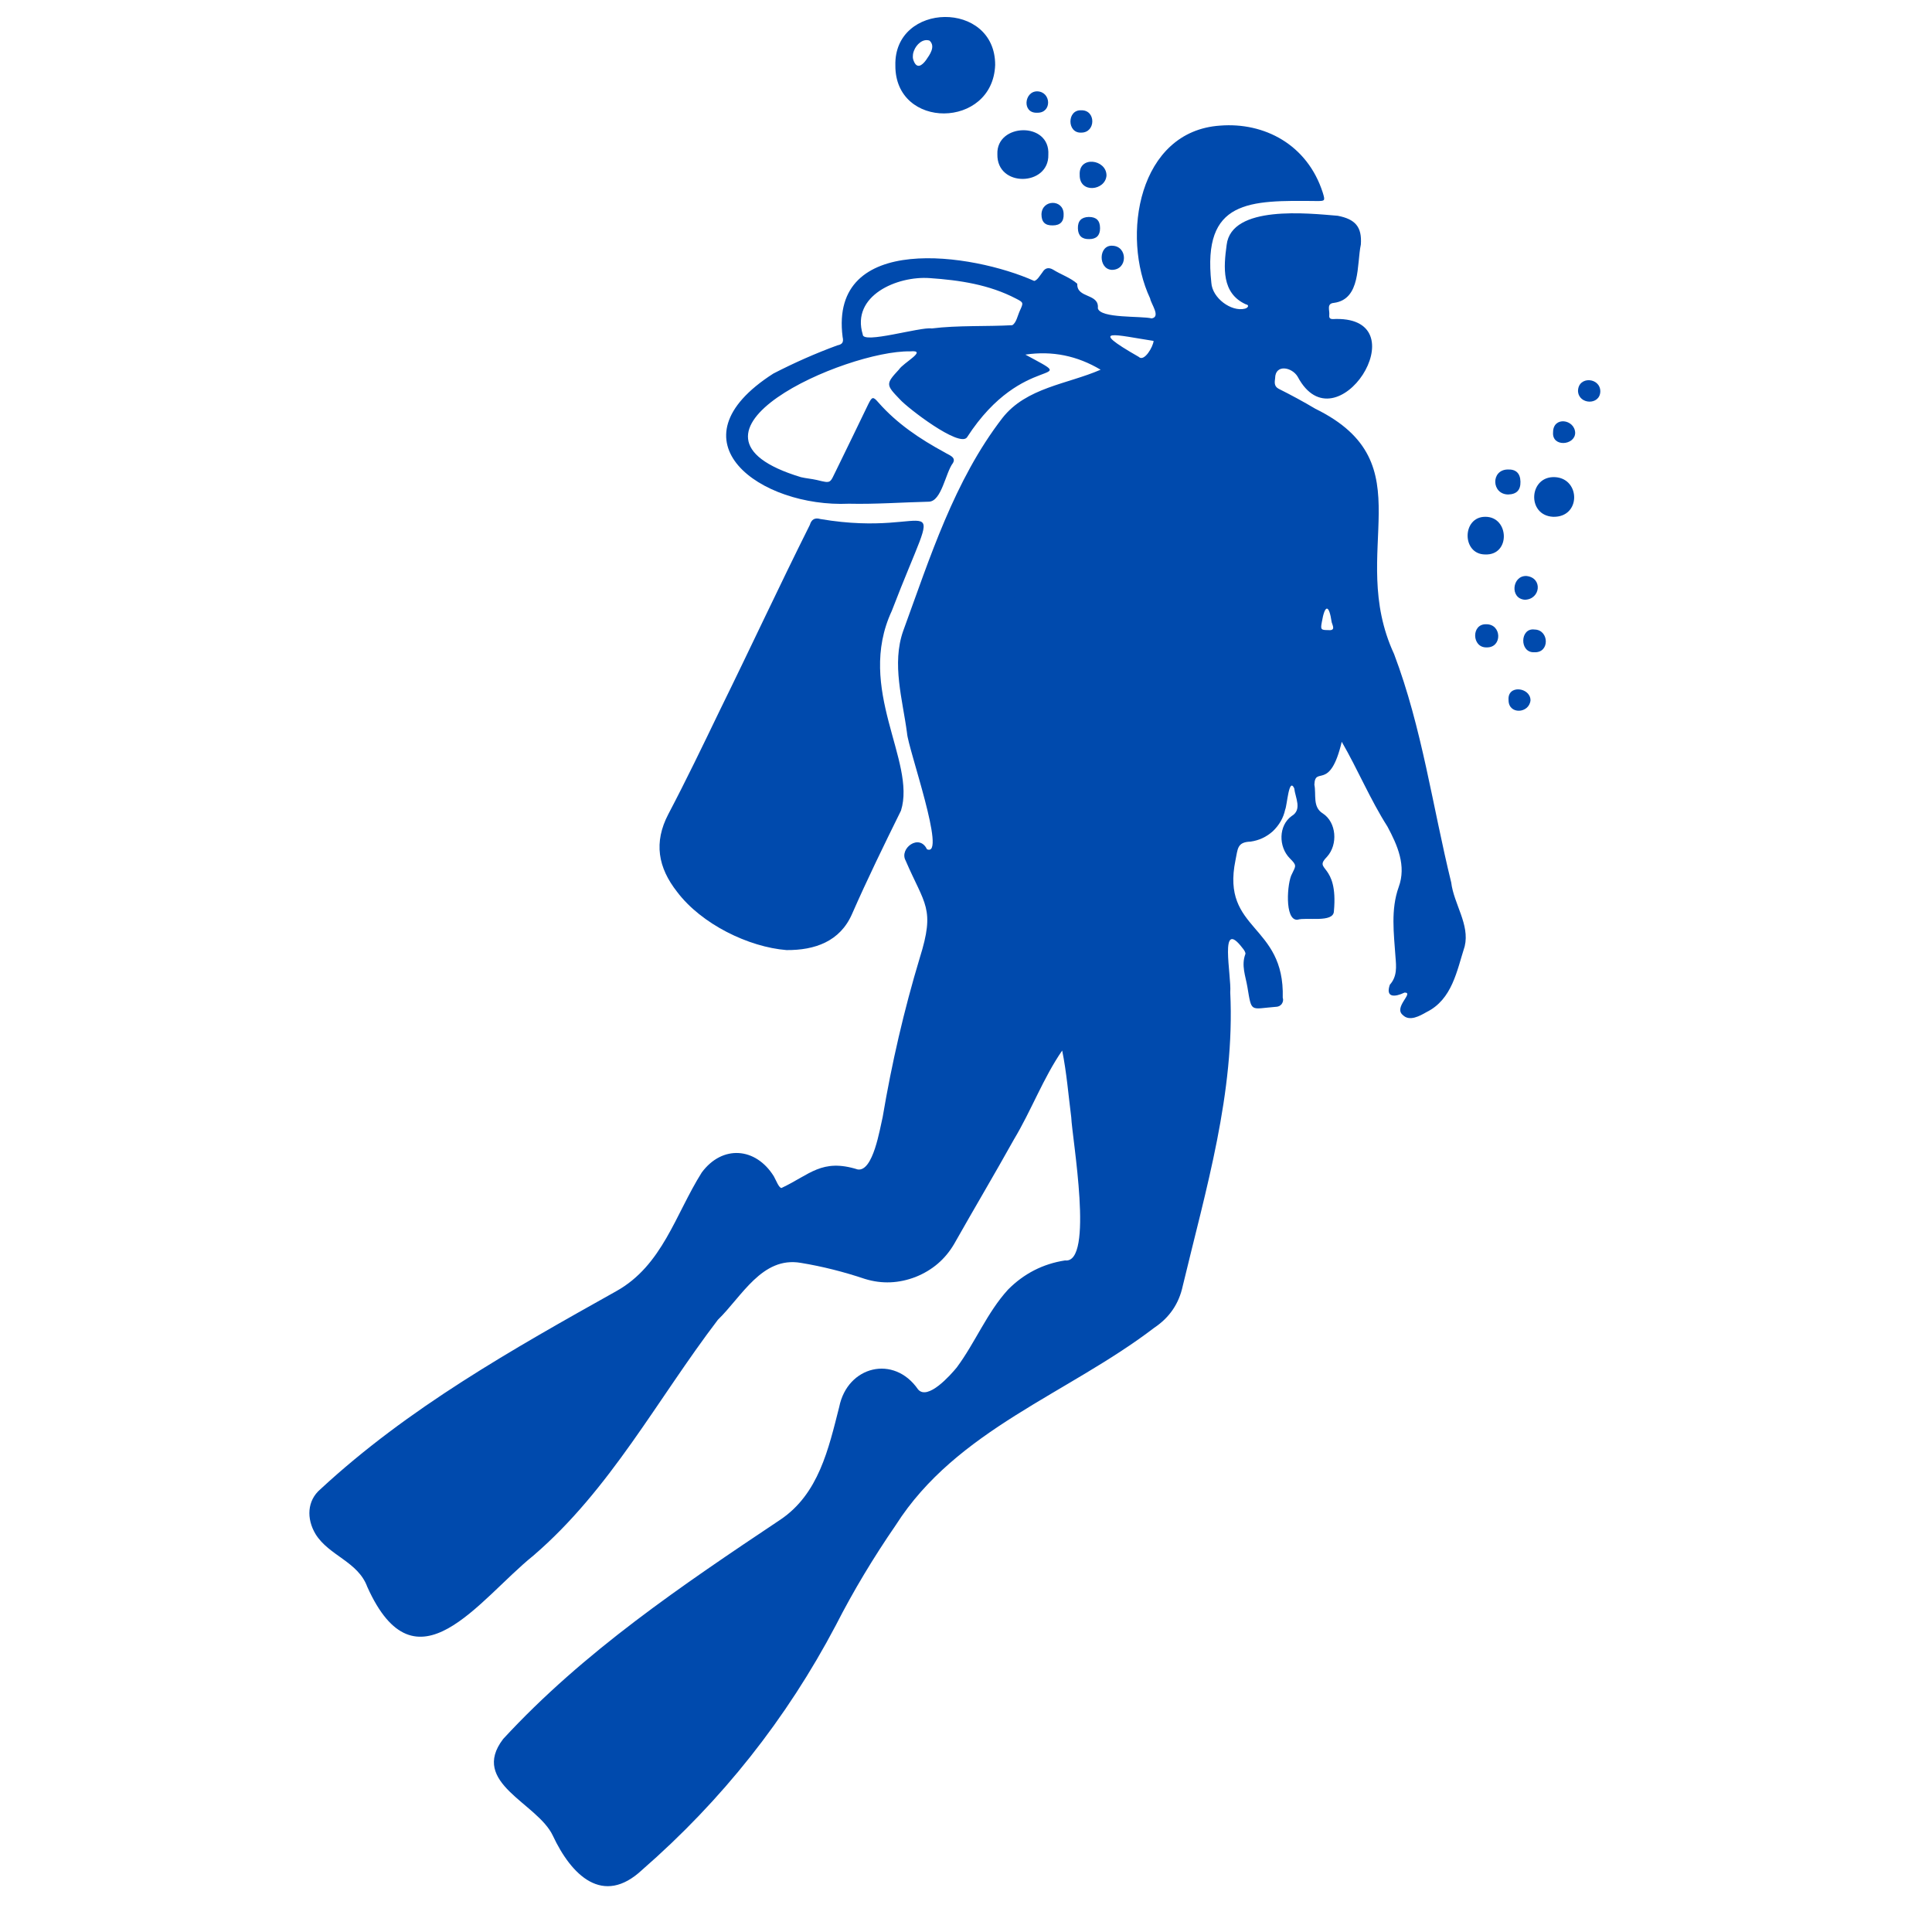
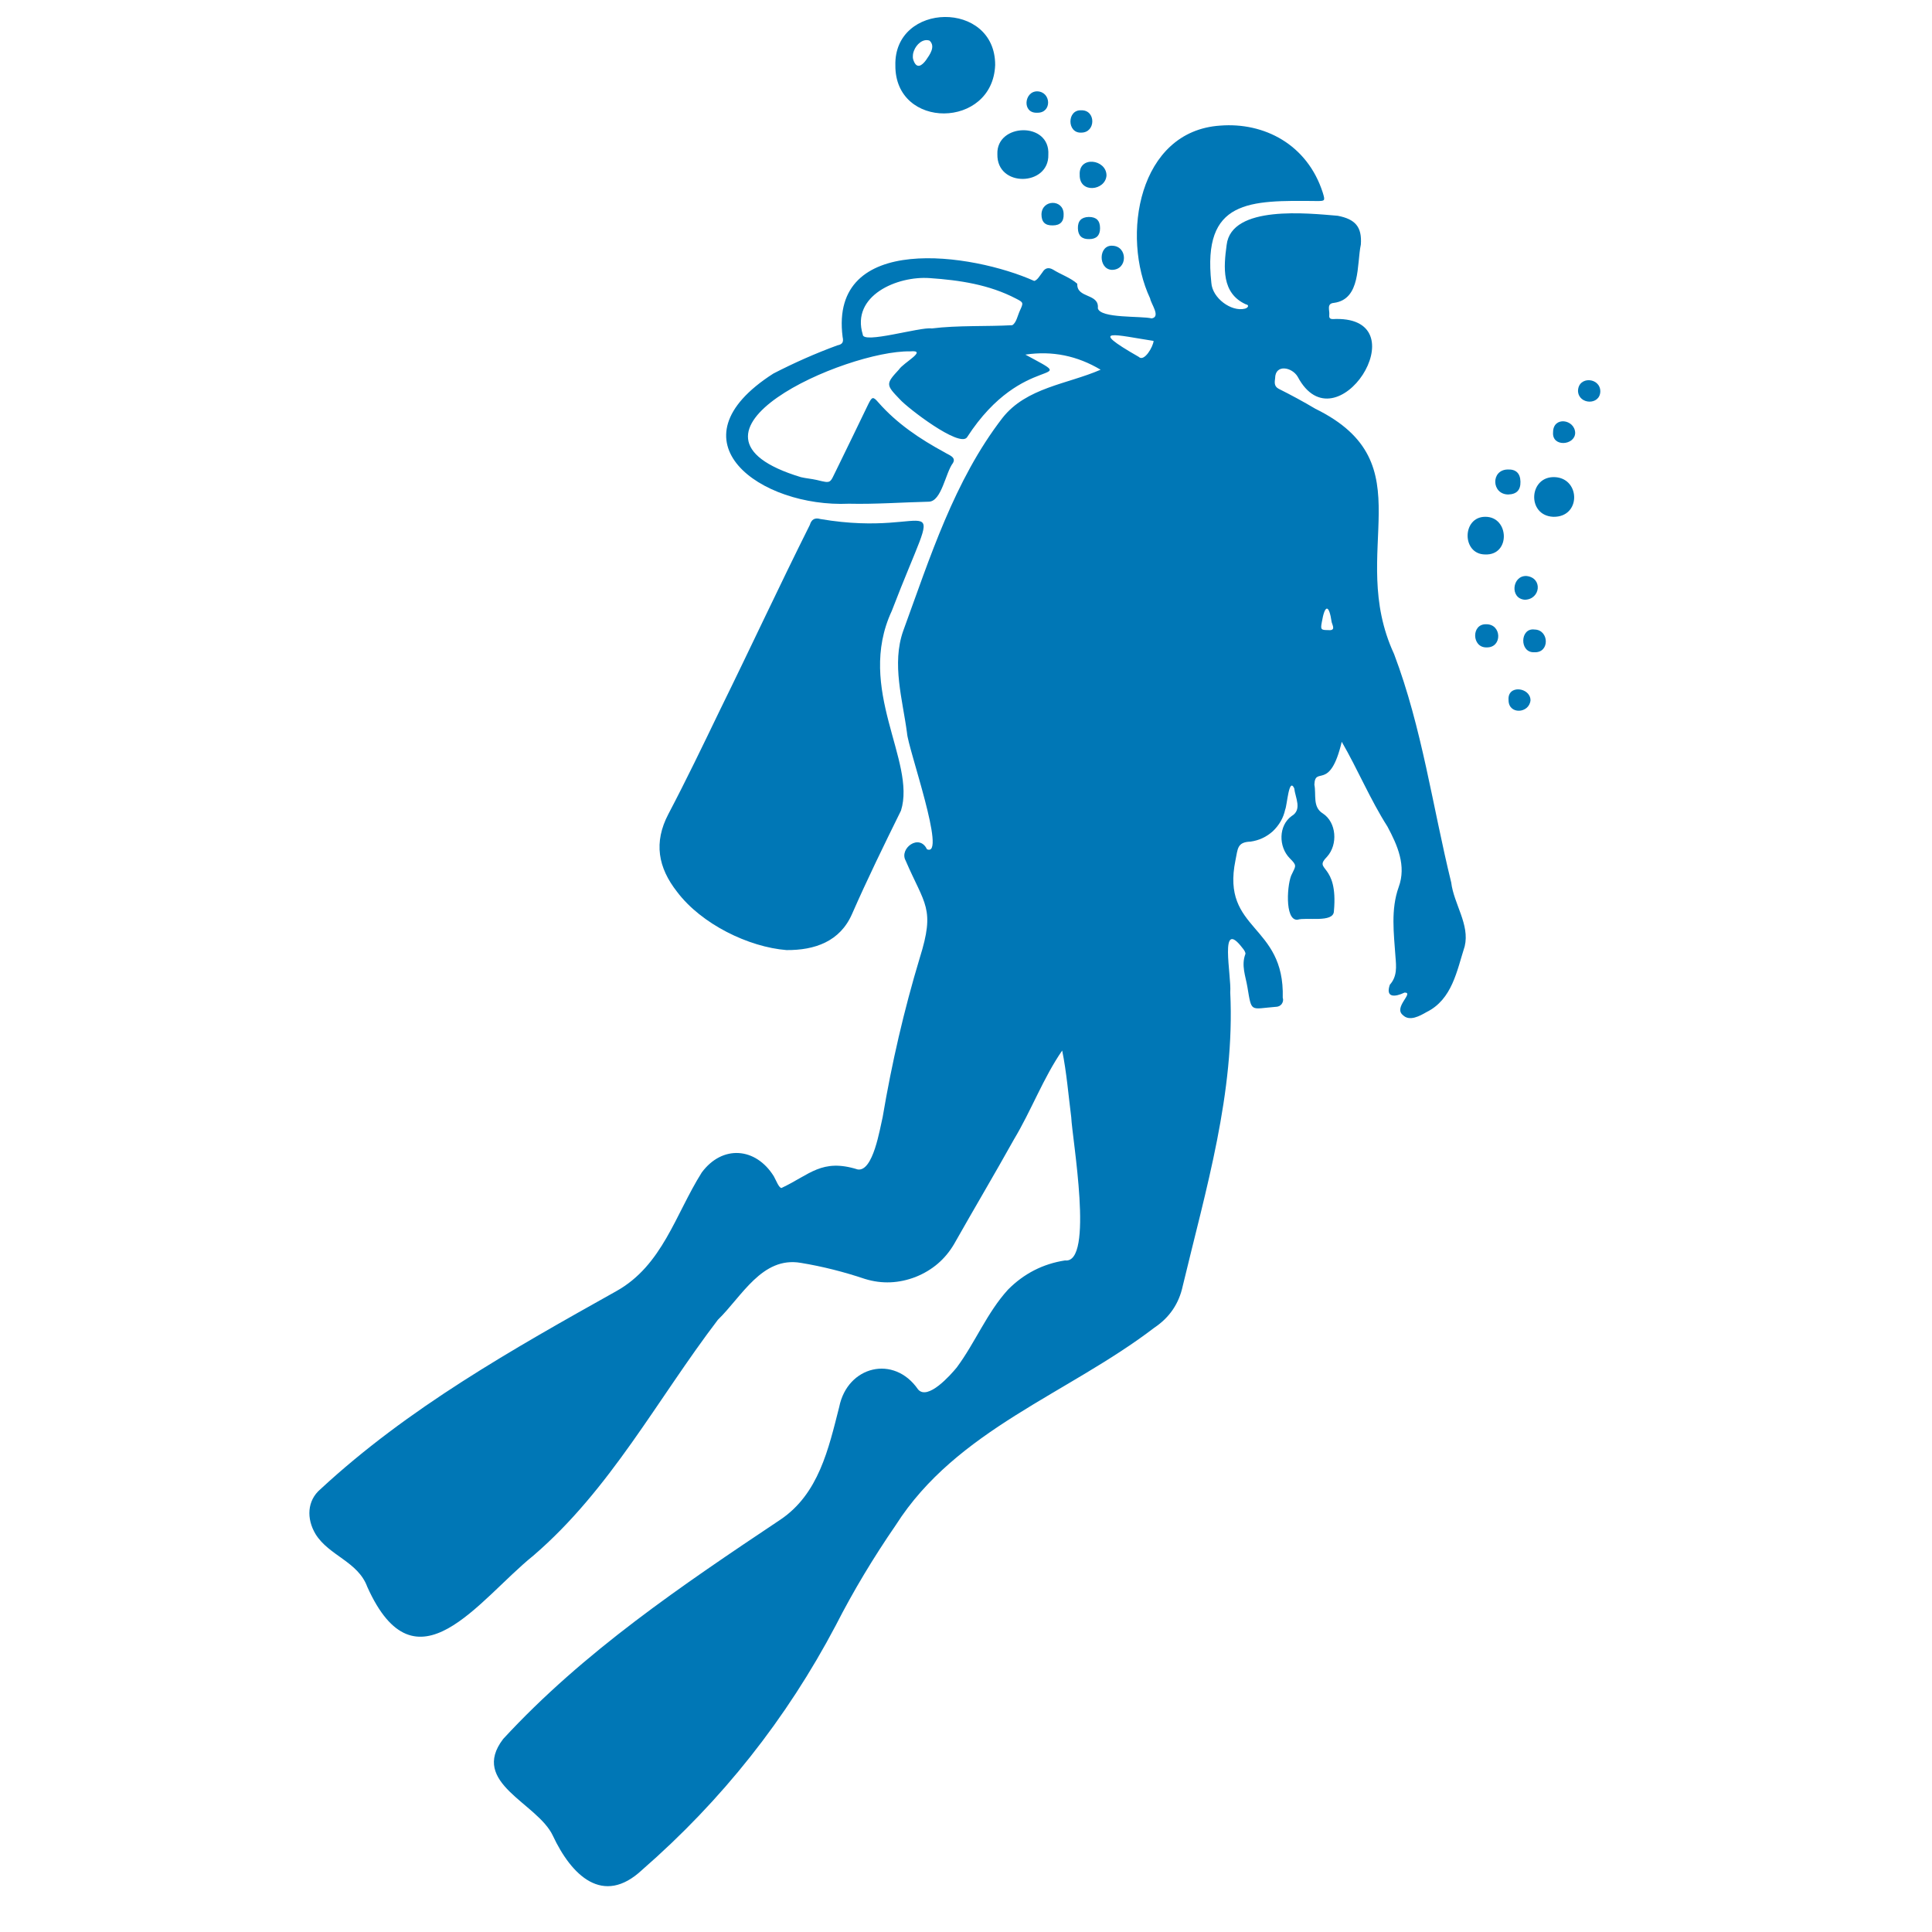
<svg xmlns="http://www.w3.org/2000/svg" width="50" zoomAndPan="magnify" viewBox="0 0 37.5 37.5" height="50" preserveAspectRatio="xMidYMid meet" version="1.0">
  <defs>
    <clipPath id="cfe422480c">
      <path d="M 30 7 L 31.109 7 L 31.109 8 L 30 8 Z M 30 7 " clip-rule="nonzero" />
    </clipPath>
    <clipPath id="c993a44044">
      <path d="M 19.688 10.141 L 24.359 10.141 L 24.359 14.051 L 19.688 14.051 Z M 19.688 10.141 " clip-rule="nonzero" />
    </clipPath>
    <clipPath id="1bfd975b52">
      <path d="M 21.168 10.141 L 22.871 10.141 C 23.262 10.141 23.641 10.297 23.918 10.574 C 24.195 10.852 24.352 11.227 24.352 11.621 L 24.352 12.57 C 24.352 12.961 24.195 13.336 23.918 13.617 C 23.641 13.895 23.262 14.051 22.871 14.051 L 21.168 14.051 C 20.773 14.051 20.398 13.895 20.121 13.617 C 19.844 13.336 19.688 12.961 19.688 12.57 L 19.688 11.621 C 19.688 11.227 19.844 10.852 20.121 10.574 C 20.398 10.297 20.773 10.141 21.168 10.141 Z M 21.168 10.141 " clip-rule="nonzero" />
    </clipPath>
    <clipPath id="2bcb5f61b9">
      <path d="M 0.688 0.141 L 5.359 0.141 L 5.359 4.051 L 0.688 4.051 Z M 0.688 0.141 " clip-rule="nonzero" />
    </clipPath>
    <clipPath id="5c7f3a73f6">
      <path d="M 2.168 0.141 L 3.871 0.141 C 4.262 0.141 4.641 0.297 4.918 0.574 C 5.195 0.852 5.352 1.227 5.352 1.621 L 5.352 2.57 C 5.352 2.961 5.195 3.336 4.918 3.617 C 4.641 3.895 4.262 4.051 3.871 4.051 L 2.168 4.051 C 1.773 4.051 1.398 3.895 1.121 3.617 C 0.844 3.336 0.688 2.961 0.688 2.57 L 0.688 1.621 C 0.688 1.227 0.844 0.852 1.121 0.574 C 1.398 0.297 1.773 0.141 2.168 0.141 Z M 2.168 0.141 " clip-rule="nonzero" />
    </clipPath>
    <clipPath id="93534548fd">
      <rect x="0" width="6" y="0" height="5" />
    </clipPath>
  </defs>
-   <path fill="#004aad" d="M 23.879 19.262 C 23.973 21.207 23.406 23.086 22.957 24.961 C 22.883 25.305 22.699 25.574 22.406 25.77 C 20.727 27.055 18.566 27.75 17.387 29.602 C 16.957 30.227 16.566 30.875 16.223 31.547 C 15.266 33.363 14.012 34.945 12.465 36.293 C 11.703 37.008 11.09 36.398 10.73 35.629 C 10.43 34.992 9.113 34.609 9.766 33.754 C 11.328 32.059 13.242 30.77 15.148 29.496 C 15.891 28.996 16.082 28.121 16.289 27.309 C 16.449 26.512 17.352 26.289 17.82 26.969 C 18.008 27.188 18.449 26.691 18.57 26.543 C 18.93 26.059 19.156 25.48 19.566 25.031 C 19.871 24.723 20.242 24.531 20.672 24.465 C 21.242 24.535 20.809 22.09 20.793 21.688 C 20.738 21.258 20.703 20.816 20.617 20.391 C 20.25 20.922 20.016 21.559 19.68 22.117 C 19.301 22.797 18.902 23.469 18.52 24.145 C 18.344 24.445 18.094 24.656 17.773 24.785 C 17.449 24.91 17.121 24.926 16.789 24.824 C 16.383 24.688 15.969 24.582 15.543 24.512 C 14.789 24.383 14.398 25.168 13.934 25.617 C 12.754 27.164 11.848 28.91 10.352 30.195 C 9.293 31.047 8.074 32.906 7.129 30.801 C 6.949 30.309 6.387 30.199 6.125 29.777 C 5.945 29.477 5.961 29.125 6.219 28.906 C 7.922 27.328 9.945 26.191 11.961 25.062 C 12.859 24.562 13.109 23.57 13.621 22.758 C 14.02 22.219 14.668 22.266 15.02 22.832 C 15.066 22.914 15.117 23.055 15.168 23.059 C 15.719 22.801 15.949 22.48 16.648 22.699 C 16.949 22.746 17.078 21.906 17.133 21.68 C 17.309 20.637 17.547 19.605 17.852 18.594 C 18.156 17.625 17.949 17.566 17.578 16.703 C 17.449 16.469 17.844 16.172 17.992 16.484 C 18.383 16.656 17.621 14.516 17.605 14.227 C 17.52 13.578 17.305 12.887 17.531 12.246 C 18.051 10.824 18.52 9.328 19.457 8.113 C 19.922 7.52 20.719 7.457 21.363 7.176 C 20.91 6.906 20.426 6.805 19.902 6.883 C 21.059 7.508 19.867 6.789 18.77 8.488 C 18.625 8.695 17.613 7.918 17.465 7.75 C 17.195 7.469 17.188 7.453 17.449 7.172 C 17.535 7.039 18.02 6.789 17.664 6.82 C 16.426 6.797 12.742 8.414 15.547 9.262 C 15.645 9.285 15.75 9.293 15.852 9.316 C 16.145 9.387 16.102 9.383 16.238 9.113 C 16.445 8.691 16.648 8.27 16.852 7.848 C 16.926 7.699 16.945 7.691 17.047 7.809 C 17.41 8.223 17.855 8.52 18.336 8.781 C 18.414 8.832 18.566 8.871 18.496 8.988 C 18.352 9.176 18.277 9.734 18.027 9.738 C 17.512 9.75 16.992 9.789 16.477 9.777 C 14.766 9.855 12.953 8.566 15.012 7.25 C 15.414 7.043 15.828 6.859 16.254 6.703 C 16.348 6.684 16.379 6.645 16.355 6.539 C 16.094 4.496 18.883 4.918 20.074 5.453 C 20.137 5.438 20.184 5.348 20.234 5.285 C 20.285 5.199 20.355 5.184 20.441 5.234 C 20.59 5.328 20.781 5.391 20.91 5.508 C 20.895 5.797 21.34 5.688 21.309 5.984 C 21.359 6.184 22.141 6.129 22.355 6.18 C 22.535 6.148 22.34 5.898 22.324 5.793 C 21.754 4.582 22.098 2.543 23.684 2.438 C 24.535 2.371 25.375 2.801 25.676 3.742 C 25.723 3.898 25.719 3.902 25.562 3.902 C 24.246 3.887 23.336 3.875 23.512 5.488 C 23.531 5.789 23.902 6.055 24.16 5.992 C 24.219 5.98 24.262 5.922 24.18 5.906 C 23.707 5.691 23.75 5.188 23.809 4.754 C 23.902 3.973 25.395 4.141 25.965 4.188 C 26.305 4.254 26.438 4.402 26.414 4.746 C 26.332 5.133 26.418 5.809 25.891 5.879 C 25.742 5.891 25.812 6.027 25.801 6.113 C 25.789 6.215 25.871 6.191 25.934 6.191 C 27.562 6.172 25.934 8.719 25.188 7.312 C 25.078 7.125 24.754 7.062 24.75 7.34 C 24.742 7.414 24.723 7.496 24.82 7.547 C 25.062 7.668 25.301 7.797 25.531 7.934 C 27.703 9 26.129 10.688 27.059 12.695 C 27.602 14.129 27.805 15.648 28.168 17.129 C 28.219 17.547 28.531 17.945 28.43 18.367 C 28.277 18.844 28.188 19.398 27.688 19.645 C 27.559 19.719 27.359 19.832 27.23 19.703 C 27.039 19.551 27.457 19.262 27.262 19.266 C 27.078 19.355 26.887 19.371 26.977 19.113 C 27.121 18.953 27.102 18.762 27.086 18.57 C 27.055 18.117 26.992 17.656 27.148 17.219 C 27.301 16.805 27.125 16.406 26.93 16.043 C 26.594 15.516 26.352 14.93 26.043 14.398 C 25.812 15.375 25.527 14.855 25.512 15.23 C 25.551 15.426 25.473 15.664 25.676 15.789 C 25.941 15.961 25.973 16.391 25.758 16.629 C 25.477 16.914 25.98 16.734 25.891 17.688 C 25.883 17.918 25.352 17.797 25.184 17.852 C 24.926 17.871 24.984 17.117 25.078 16.961 C 25.156 16.801 25.172 16.797 25.035 16.66 C 24.812 16.434 24.816 16.023 25.07 15.84 C 25.281 15.715 25.141 15.484 25.121 15.301 C 25.016 15.078 24.984 15.629 24.945 15.715 C 24.91 15.879 24.828 16.016 24.707 16.133 C 24.582 16.246 24.438 16.312 24.273 16.336 C 24.008 16.344 24.027 16.48 23.98 16.699 C 23.699 18.074 24.938 17.926 24.898 19.367 C 24.914 19.414 24.902 19.453 24.875 19.492 C 24.844 19.527 24.805 19.543 24.758 19.543 C 24.262 19.582 24.297 19.664 24.211 19.152 C 24.176 18.945 24.09 18.738 24.172 18.52 C 24.184 18.492 24.145 18.434 24.117 18.402 C 23.656 17.797 23.906 18.934 23.879 19.262 Z M 18.047 5.398 C 17.414 5.352 16.516 5.738 16.746 6.492 C 16.742 6.684 17.867 6.34 18.086 6.375 C 18.594 6.312 19.152 6.34 19.648 6.312 C 19.727 6.266 19.75 6.129 19.797 6.027 C 19.867 5.875 19.867 5.871 19.723 5.797 C 19.199 5.523 18.625 5.438 18.047 5.398 Z M 22.391 6.617 C 21.676 6.508 21.07 6.336 22.102 6.926 C 22.211 7.035 22.387 6.719 22.391 6.617 Z M 25.777 12.23 C 25.93 12.246 25.867 12.145 25.848 12.078 C 25.797 11.723 25.715 11.727 25.656 12.078 C 25.629 12.219 25.641 12.23 25.777 12.23 Z M 25.777 12.23 " fill-opacity="1" fill-rule="nonzero" />
-   <path fill="#004aad" d="M 15.266 18.441 C 14.535 18.383 13.617 17.941 13.141 17.309 C 12.773 16.84 12.684 16.352 12.973 15.801 C 13.32 15.141 13.645 14.465 13.969 13.793 C 14.559 12.594 15.121 11.383 15.719 10.188 C 15.75 10.082 15.816 10.043 15.922 10.074 C 18.234 10.469 18.328 9.207 17.309 11.859 C 16.605 13.375 17.789 14.773 17.488 15.734 C 17.16 16.398 16.836 17.062 16.539 17.738 C 16.305 18.277 15.812 18.445 15.266 18.441 Z M 15.266 18.441 " fill-opacity="1" fill-rule="nonzero" />
-   <path fill="#004aad" d="M 17.379 1.27 C 17.348 0.035 19.32 0 19.316 1.262 C 19.27 2.504 17.371 2.523 17.379 1.27 Z M 17.719 1.086 C 17.715 1.121 17.723 1.152 17.734 1.18 C 17.797 1.344 17.895 1.273 17.973 1.168 C 18.047 1.062 18.164 0.902 18.043 0.789 C 17.91 0.742 17.785 0.867 17.742 0.98 C 17.727 1.016 17.719 1.051 17.719 1.086 Z M 17.719 1.086 " fill-opacity="1" fill-rule="nonzero" />
-   <path fill="#004aad" d="M 20.348 3.004 C 20.363 3.617 19.344 3.645 19.359 2.992 C 19.336 2.387 20.387 2.355 20.348 3.004 Z M 20.348 3.004 " fill-opacity="1" fill-rule="nonzero" />
-   <path fill="#004aad" d="M 30.148 10.031 C 29.625 10.008 29.672 9.223 30.195 9.262 C 30.68 9.301 30.684 10.043 30.148 10.031 Z M 30.148 10.031 " fill-opacity="1" fill-rule="nonzero" />
-   <path fill="#004aad" d="M 28.828 10.031 C 29.297 10.027 29.324 10.785 28.824 10.762 C 28.371 10.758 28.375 10.031 28.828 10.031 Z M 28.828 10.031 " fill-opacity="1" fill-rule="nonzero" />
-   <path fill="#004aad" d="M 20.957 3.395 C 20.934 3.016 21.477 3.09 21.477 3.406 C 21.457 3.703 20.949 3.762 20.957 3.395 Z M 20.957 3.395 " fill-opacity="1" fill-rule="nonzero" />
-   <path fill="#004aad" d="M 29.262 9.113 C 29.426 9.105 29.508 9.188 29.512 9.348 C 29.516 9.512 29.438 9.594 29.273 9.598 C 28.949 9.594 28.934 9.121 29.262 9.113 Z M 29.262 9.113 " fill-opacity="1" fill-rule="nonzero" />
-   <path fill="#004aad" d="M 29.598 11.641 C 29.301 11.621 29.348 11.168 29.629 11.18 C 29.949 11.215 29.902 11.633 29.598 11.641 Z M 29.598 11.641 " fill-opacity="1" fill-rule="nonzero" />
-   <path fill="#004aad" d="M 28.844 12.117 C 29.152 12.109 29.164 12.574 28.855 12.566 C 28.566 12.574 28.555 12.109 28.844 12.117 Z M 28.844 12.117 " fill-opacity="1" fill-rule="nonzero" />
-   <path fill="#004aad" d="M 21.598 4.77 C 21.891 4.785 21.891 5.238 21.582 5.238 C 21.312 5.227 21.316 4.746 21.598 4.77 Z M 21.598 4.77 " fill-opacity="1" fill-rule="nonzero" />
-   <path fill="#004aad" d="M 29.781 12.66 C 29.488 12.676 29.5 12.18 29.785 12.219 C 30.07 12.223 30.086 12.676 29.781 12.66 Z M 29.781 12.66 " fill-opacity="1" fill-rule="nonzero" />
-   <path fill="#004aad" d="M 20.988 2.141 C 21.273 2.133 21.273 2.574 20.988 2.574 C 20.707 2.59 20.707 2.125 20.988 2.141 Z M 20.988 2.141 " fill-opacity="1" fill-rule="nonzero" />
-   <path fill="#004aad" d="M 20.645 4.152 C 20.652 4.297 20.582 4.375 20.434 4.375 C 20.285 4.379 20.215 4.309 20.215 4.16 C 20.223 3.867 20.641 3.863 20.645 4.152 Z M 20.645 4.152 " fill-opacity="1" fill-rule="nonzero" />
-   <path fill="#004aad" d="M 30.145 8.391 C 30.145 8.074 30.566 8.137 30.574 8.402 C 30.57 8.648 30.121 8.684 30.145 8.391 Z M 30.145 8.391 " fill-opacity="1" fill-rule="nonzero" />
-   <path fill="#004aad" d="M 21.352 4.43 C 21.352 4.57 21.281 4.641 21.141 4.641 C 21 4.645 20.926 4.574 20.922 4.434 C 20.918 4.289 20.988 4.215 21.133 4.211 C 21.281 4.211 21.352 4.281 21.352 4.43 Z M 21.352 4.43 " fill-opacity="1" fill-rule="nonzero" />
+   <path fill="#0077b6" d="M 23.879 19.262 C 23.973 21.207 23.406 23.086 22.957 24.961 C 22.883 25.305 22.699 25.574 22.406 25.77 C 20.727 27.055 18.566 27.75 17.387 29.602 C 16.957 30.227 16.566 30.875 16.223 31.547 C 15.266 33.363 14.012 34.945 12.465 36.293 C 11.703 37.008 11.09 36.398 10.73 35.629 C 10.43 34.992 9.113 34.609 9.766 33.754 C 11.328 32.059 13.242 30.77 15.148 29.496 C 15.891 28.996 16.082 28.121 16.289 27.309 C 16.449 26.512 17.352 26.289 17.82 26.969 C 18.008 27.188 18.449 26.691 18.57 26.543 C 18.93 26.059 19.156 25.48 19.566 25.031 C 19.871 24.723 20.242 24.531 20.672 24.465 C 21.242 24.535 20.809 22.09 20.793 21.688 C 20.738 21.258 20.703 20.816 20.617 20.391 C 20.25 20.922 20.016 21.559 19.68 22.117 C 19.301 22.797 18.902 23.469 18.52 24.145 C 18.344 24.445 18.094 24.656 17.773 24.785 C 17.449 24.91 17.121 24.926 16.789 24.824 C 16.383 24.688 15.969 24.582 15.543 24.512 C 14.789 24.383 14.398 25.168 13.934 25.617 C 12.754 27.164 11.848 28.91 10.352 30.195 C 9.293 31.047 8.074 32.906 7.129 30.801 C 6.949 30.309 6.387 30.199 6.125 29.777 C 5.945 29.477 5.961 29.125 6.219 28.906 C 7.922 27.328 9.945 26.191 11.961 25.062 C 12.859 24.562 13.109 23.57 13.621 22.758 C 14.02 22.219 14.668 22.266 15.02 22.832 C 15.066 22.914 15.117 23.055 15.168 23.059 C 15.719 22.801 15.949 22.48 16.648 22.699 C 16.949 22.746 17.078 21.906 17.133 21.68 C 17.309 20.637 17.547 19.605 17.852 18.594 C 18.156 17.625 17.949 17.566 17.578 16.703 C 17.449 16.469 17.844 16.172 17.992 16.484 C 18.383 16.656 17.621 14.516 17.605 14.227 C 17.52 13.578 17.305 12.887 17.531 12.246 C 18.051 10.824 18.52 9.328 19.457 8.113 C 19.922 7.52 20.719 7.457 21.363 7.176 C 20.91 6.906 20.426 6.805 19.902 6.883 C 21.059 7.508 19.867 6.789 18.77 8.488 C 18.625 8.695 17.613 7.918 17.465 7.75 C 17.195 7.469 17.188 7.453 17.449 7.172 C 17.535 7.039 18.02 6.789 17.664 6.82 C 16.426 6.797 12.742 8.414 15.547 9.262 C 15.645 9.285 15.75 9.293 15.852 9.316 C 16.145 9.387 16.102 9.383 16.238 9.113 C 16.445 8.691 16.648 8.27 16.852 7.848 C 16.926 7.699 16.945 7.691 17.047 7.809 C 17.41 8.223 17.855 8.52 18.336 8.781 C 18.414 8.832 18.566 8.871 18.496 8.988 C 18.352 9.176 18.277 9.734 18.027 9.738 C 17.512 9.75 16.992 9.789 16.477 9.777 C 14.766 9.855 12.953 8.566 15.012 7.25 C 15.414 7.043 15.828 6.859 16.254 6.703 C 16.348 6.684 16.379 6.645 16.355 6.539 C 16.094 4.496 18.883 4.918 20.074 5.453 C 20.137 5.438 20.184 5.348 20.234 5.285 C 20.285 5.199 20.355 5.184 20.441 5.234 C 20.59 5.328 20.781 5.391 20.91 5.508 C 20.895 5.797 21.34 5.688 21.309 5.984 C 21.359 6.184 22.141 6.129 22.355 6.18 C 22.535 6.148 22.34 5.898 22.324 5.793 C 21.754 4.582 22.098 2.543 23.684 2.438 C 24.535 2.371 25.375 2.801 25.676 3.742 C 25.723 3.898 25.719 3.902 25.562 3.902 C 24.246 3.887 23.336 3.875 23.512 5.488 C 23.531 5.789 23.902 6.055 24.16 5.992 C 24.219 5.98 24.262 5.922 24.18 5.906 C 23.707 5.691 23.75 5.188 23.809 4.754 C 23.902 3.973 25.395 4.141 25.965 4.188 C 26.305 4.254 26.438 4.402 26.414 4.746 C 26.332 5.133 26.418 5.809 25.891 5.879 C 25.742 5.891 25.812 6.027 25.801 6.113 C 25.789 6.215 25.871 6.191 25.934 6.191 C 27.562 6.172 25.934 8.719 25.188 7.312 C 25.078 7.125 24.754 7.062 24.75 7.34 C 24.742 7.414 24.723 7.496 24.82 7.547 C 25.062 7.668 25.301 7.797 25.531 7.934 C 27.703 9 26.129 10.688 27.059 12.695 C 27.602 14.129 27.805 15.648 28.168 17.129 C 28.219 17.547 28.531 17.945 28.43 18.367 C 28.277 18.844 28.188 19.398 27.688 19.645 C 27.559 19.719 27.359 19.832 27.23 19.703 C 27.039 19.551 27.457 19.262 27.262 19.266 C 27.078 19.355 26.887 19.371 26.977 19.113 C 27.121 18.953 27.102 18.762 27.086 18.57 C 27.055 18.117 26.992 17.656 27.148 17.219 C 27.301 16.805 27.125 16.406 26.93 16.043 C 26.594 15.516 26.352 14.93 26.043 14.398 C 25.812 15.375 25.527 14.855 25.512 15.23 C 25.551 15.426 25.473 15.664 25.676 15.789 C 25.941 15.961 25.973 16.391 25.758 16.629 C 25.477 16.914 25.98 16.734 25.891 17.688 C 25.883 17.918 25.352 17.797 25.184 17.852 C 24.926 17.871 24.984 17.117 25.078 16.961 C 25.156 16.801 25.172 16.797 25.035 16.66 C 24.812 16.434 24.816 16.023 25.07 15.84 C 25.281 15.715 25.141 15.484 25.121 15.301 C 25.016 15.078 24.984 15.629 24.945 15.715 C 24.91 15.879 24.828 16.016 24.707 16.133 C 24.582 16.246 24.438 16.312 24.273 16.336 C 24.008 16.344 24.027 16.48 23.98 16.699 C 23.699 18.074 24.938 17.926 24.898 19.367 C 24.914 19.414 24.902 19.453 24.875 19.492 C 24.844 19.527 24.805 19.543 24.758 19.543 C 24.262 19.582 24.297 19.664 24.211 19.152 C 24.176 18.945 24.09 18.738 24.172 18.52 C 24.184 18.492 24.145 18.434 24.117 18.402 C 23.656 17.797 23.906 18.934 23.879 19.262 Z M 18.047 5.398 C 17.414 5.352 16.516 5.738 16.746 6.492 C 16.742 6.684 17.867 6.34 18.086 6.375 C 18.594 6.312 19.152 6.34 19.648 6.312 C 19.727 6.266 19.75 6.129 19.797 6.027 C 19.867 5.875 19.867 5.871 19.723 5.797 C 19.199 5.523 18.625 5.438 18.047 5.398 Z M 22.391 6.617 C 21.676 6.508 21.07 6.336 22.102 6.926 C 22.211 7.035 22.387 6.719 22.391 6.617 Z M 25.777 12.23 C 25.93 12.246 25.867 12.145 25.848 12.078 C 25.797 11.723 25.715 11.727 25.656 12.078 C 25.629 12.219 25.641 12.23 25.777 12.23 Z M 25.777 12.23 " fill-opacity="1" fill-rule="nonzero" />
+   <path fill="#0077b6" d="M 15.266 18.441 C 14.535 18.383 13.617 17.941 13.141 17.309 C 12.773 16.84 12.684 16.352 12.973 15.801 C 13.32 15.141 13.645 14.465 13.969 13.793 C 14.559 12.594 15.121 11.383 15.719 10.188 C 15.75 10.082 15.816 10.043 15.922 10.074 C 18.234 10.469 18.328 9.207 17.309 11.859 C 16.605 13.375 17.789 14.773 17.488 15.734 C 17.16 16.398 16.836 17.062 16.539 17.738 C 16.305 18.277 15.812 18.445 15.266 18.441 Z M 15.266 18.441 " fill-opacity="1" fill-rule="nonzero" />
+   <path fill="#0077b6" d="M 17.379 1.27 C 17.348 0.035 19.32 0 19.316 1.262 C 19.27 2.504 17.371 2.523 17.379 1.27 Z M 17.719 1.086 C 17.715 1.121 17.723 1.152 17.734 1.18 C 17.797 1.344 17.895 1.273 17.973 1.168 C 18.047 1.062 18.164 0.902 18.043 0.789 C 17.91 0.742 17.785 0.867 17.742 0.98 C 17.727 1.016 17.719 1.051 17.719 1.086 Z M 17.719 1.086 " fill-opacity="1" fill-rule="nonzero" />
+   <path fill="#0077b6" d="M 20.348 3.004 C 20.363 3.617 19.344 3.645 19.359 2.992 C 19.336 2.387 20.387 2.355 20.348 3.004 Z M 20.348 3.004 " fill-opacity="1" fill-rule="nonzero" />
+   <path fill="#0077b6" d="M 30.148 10.031 C 29.625 10.008 29.672 9.223 30.195 9.262 C 30.68 9.301 30.684 10.043 30.148 10.031 Z M 30.148 10.031 " fill-opacity="1" fill-rule="nonzero" />
+   <path fill="#0077b6" d="M 28.828 10.031 C 29.297 10.027 29.324 10.785 28.824 10.762 C 28.371 10.758 28.375 10.031 28.828 10.031 Z M 28.828 10.031 " fill-opacity="1" fill-rule="nonzero" />
+   <path fill="#0077b6" d="M 20.957 3.395 C 20.934 3.016 21.477 3.09 21.477 3.406 C 21.457 3.703 20.949 3.762 20.957 3.395 Z M 20.957 3.395 " fill-opacity="1" fill-rule="nonzero" />
+   <path fill="#0077b6" d="M 29.262 9.113 C 29.426 9.105 29.508 9.188 29.512 9.348 C 29.516 9.512 29.438 9.594 29.273 9.598 C 28.949 9.594 28.934 9.121 29.262 9.113 Z M 29.262 9.113 " fill-opacity="1" fill-rule="nonzero" />
+   <path fill="#0077b6" d="M 29.598 11.641 C 29.301 11.621 29.348 11.168 29.629 11.18 C 29.949 11.215 29.902 11.633 29.598 11.641 Z M 29.598 11.641 " fill-opacity="1" fill-rule="nonzero" />
+   <path fill="#0077b6" d="M 28.844 12.117 C 29.152 12.109 29.164 12.574 28.855 12.566 C 28.566 12.574 28.555 12.109 28.844 12.117 Z M 28.844 12.117 " fill-opacity="1" fill-rule="nonzero" />
+   <path fill="#0077b6" d="M 21.598 4.77 C 21.891 4.785 21.891 5.238 21.582 5.238 C 21.312 5.227 21.316 4.746 21.598 4.77 Z M 21.598 4.77 " fill-opacity="1" fill-rule="nonzero" />
+   <path fill="#0077b6" d="M 29.781 12.66 C 29.488 12.676 29.5 12.18 29.785 12.219 C 30.07 12.223 30.086 12.676 29.781 12.66 Z M 29.781 12.66 " fill-opacity="1" fill-rule="nonzero" />
+   <path fill="#0077b6" d="M 20.988 2.141 C 21.273 2.133 21.273 2.574 20.988 2.574 C 20.707 2.59 20.707 2.125 20.988 2.141 Z M 20.988 2.141 " fill-opacity="1" fill-rule="nonzero" />
+   <path fill="#0077b6" d="M 20.645 4.152 C 20.652 4.297 20.582 4.375 20.434 4.375 C 20.285 4.379 20.215 4.309 20.215 4.16 C 20.223 3.867 20.641 3.863 20.645 4.152 Z M 20.645 4.152 " fill-opacity="1" fill-rule="nonzero" />
+   <path fill="#0077b6" d="M 30.145 8.391 C 30.145 8.074 30.566 8.137 30.574 8.402 C 30.57 8.648 30.121 8.684 30.145 8.391 Z M 30.145 8.391 " fill-opacity="1" fill-rule="nonzero" />
+   <path fill="#0077b6" d="M 21.352 4.43 C 21.352 4.57 21.281 4.641 21.141 4.641 C 21 4.645 20.926 4.574 20.922 4.434 C 20.918 4.289 20.988 4.215 21.133 4.211 C 21.281 4.211 21.352 4.281 21.352 4.43 Z M 21.352 4.43 " fill-opacity="1" fill-rule="nonzero" />
  <g clip-path="url(#cfe422480c)">
-     <path fill="#004aad" d="M 31.062 7.598 C 31.055 7.871 30.641 7.855 30.629 7.59 C 30.633 7.293 31.062 7.324 31.062 7.598 Z M 31.062 7.598 " fill-opacity="1" fill-rule="nonzero" />
+     <path fill="#0077b6" d="M 31.062 7.598 C 31.055 7.871 30.641 7.855 30.629 7.59 C 30.633 7.293 31.062 7.324 31.062 7.598 Z M 31.062 7.598 " fill-opacity="1" fill-rule="nonzero" />
  </g>
-   <path fill="#004aad" d="M 20.133 2.188 C 19.832 2.203 19.879 1.77 20.133 1.773 C 20.406 1.781 20.422 2.195 20.133 2.188 Z M 20.133 2.188 " fill-opacity="1" fill-rule="nonzero" />
-   <path fill="#004aad" d="M 29.281 13.59 C 29.254 13.281 29.707 13.34 29.707 13.594 C 29.68 13.852 29.281 13.875 29.281 13.59 Z M 29.281 13.59 " fill-opacity="1" fill-rule="nonzero" />
+   <path fill="#0077b6" d="M 20.133 2.188 C 19.832 2.203 19.879 1.77 20.133 1.773 C 20.406 1.781 20.422 2.195 20.133 2.188 Z M 20.133 2.188 " fill-opacity="1" fill-rule="nonzero" />
+   <path fill="#0077b6" d="M 29.281 13.59 C 29.254 13.281 29.707 13.34 29.707 13.594 C 29.68 13.852 29.281 13.875 29.281 13.59 Z M 29.281 13.59 " fill-opacity="1" fill-rule="nonzero" />
  <g clip-path="url(#c993a44044)">
    <g clip-path="url(#1bfd975b52)">
      <g transform="matrix(1, 0, 0, 1, 19, 10)">
        <g clip-path="url(#93534548fd)">
          <g clip-path="url(#2bcb5f61b9)">
            <g clip-path="url(#5c7f3a73f6)">
-               <path fill="#004aad" d="M 0.688 0.141 L 5.344 0.141 L 5.344 4.051 L 0.688 4.051 Z M 0.688 0.141 " fill-opacity="1" fill-rule="nonzero" />
+               <path fill="#0077b6" d="M 0.688 0.141 L 5.344 0.141 L 5.344 4.051 L 0.688 4.051 Z M 0.688 0.141 " fill-opacity="1" fill-rule="nonzero" />
            </g>
          </g>
        </g>
      </g>
    </g>
  </g>
</svg>
